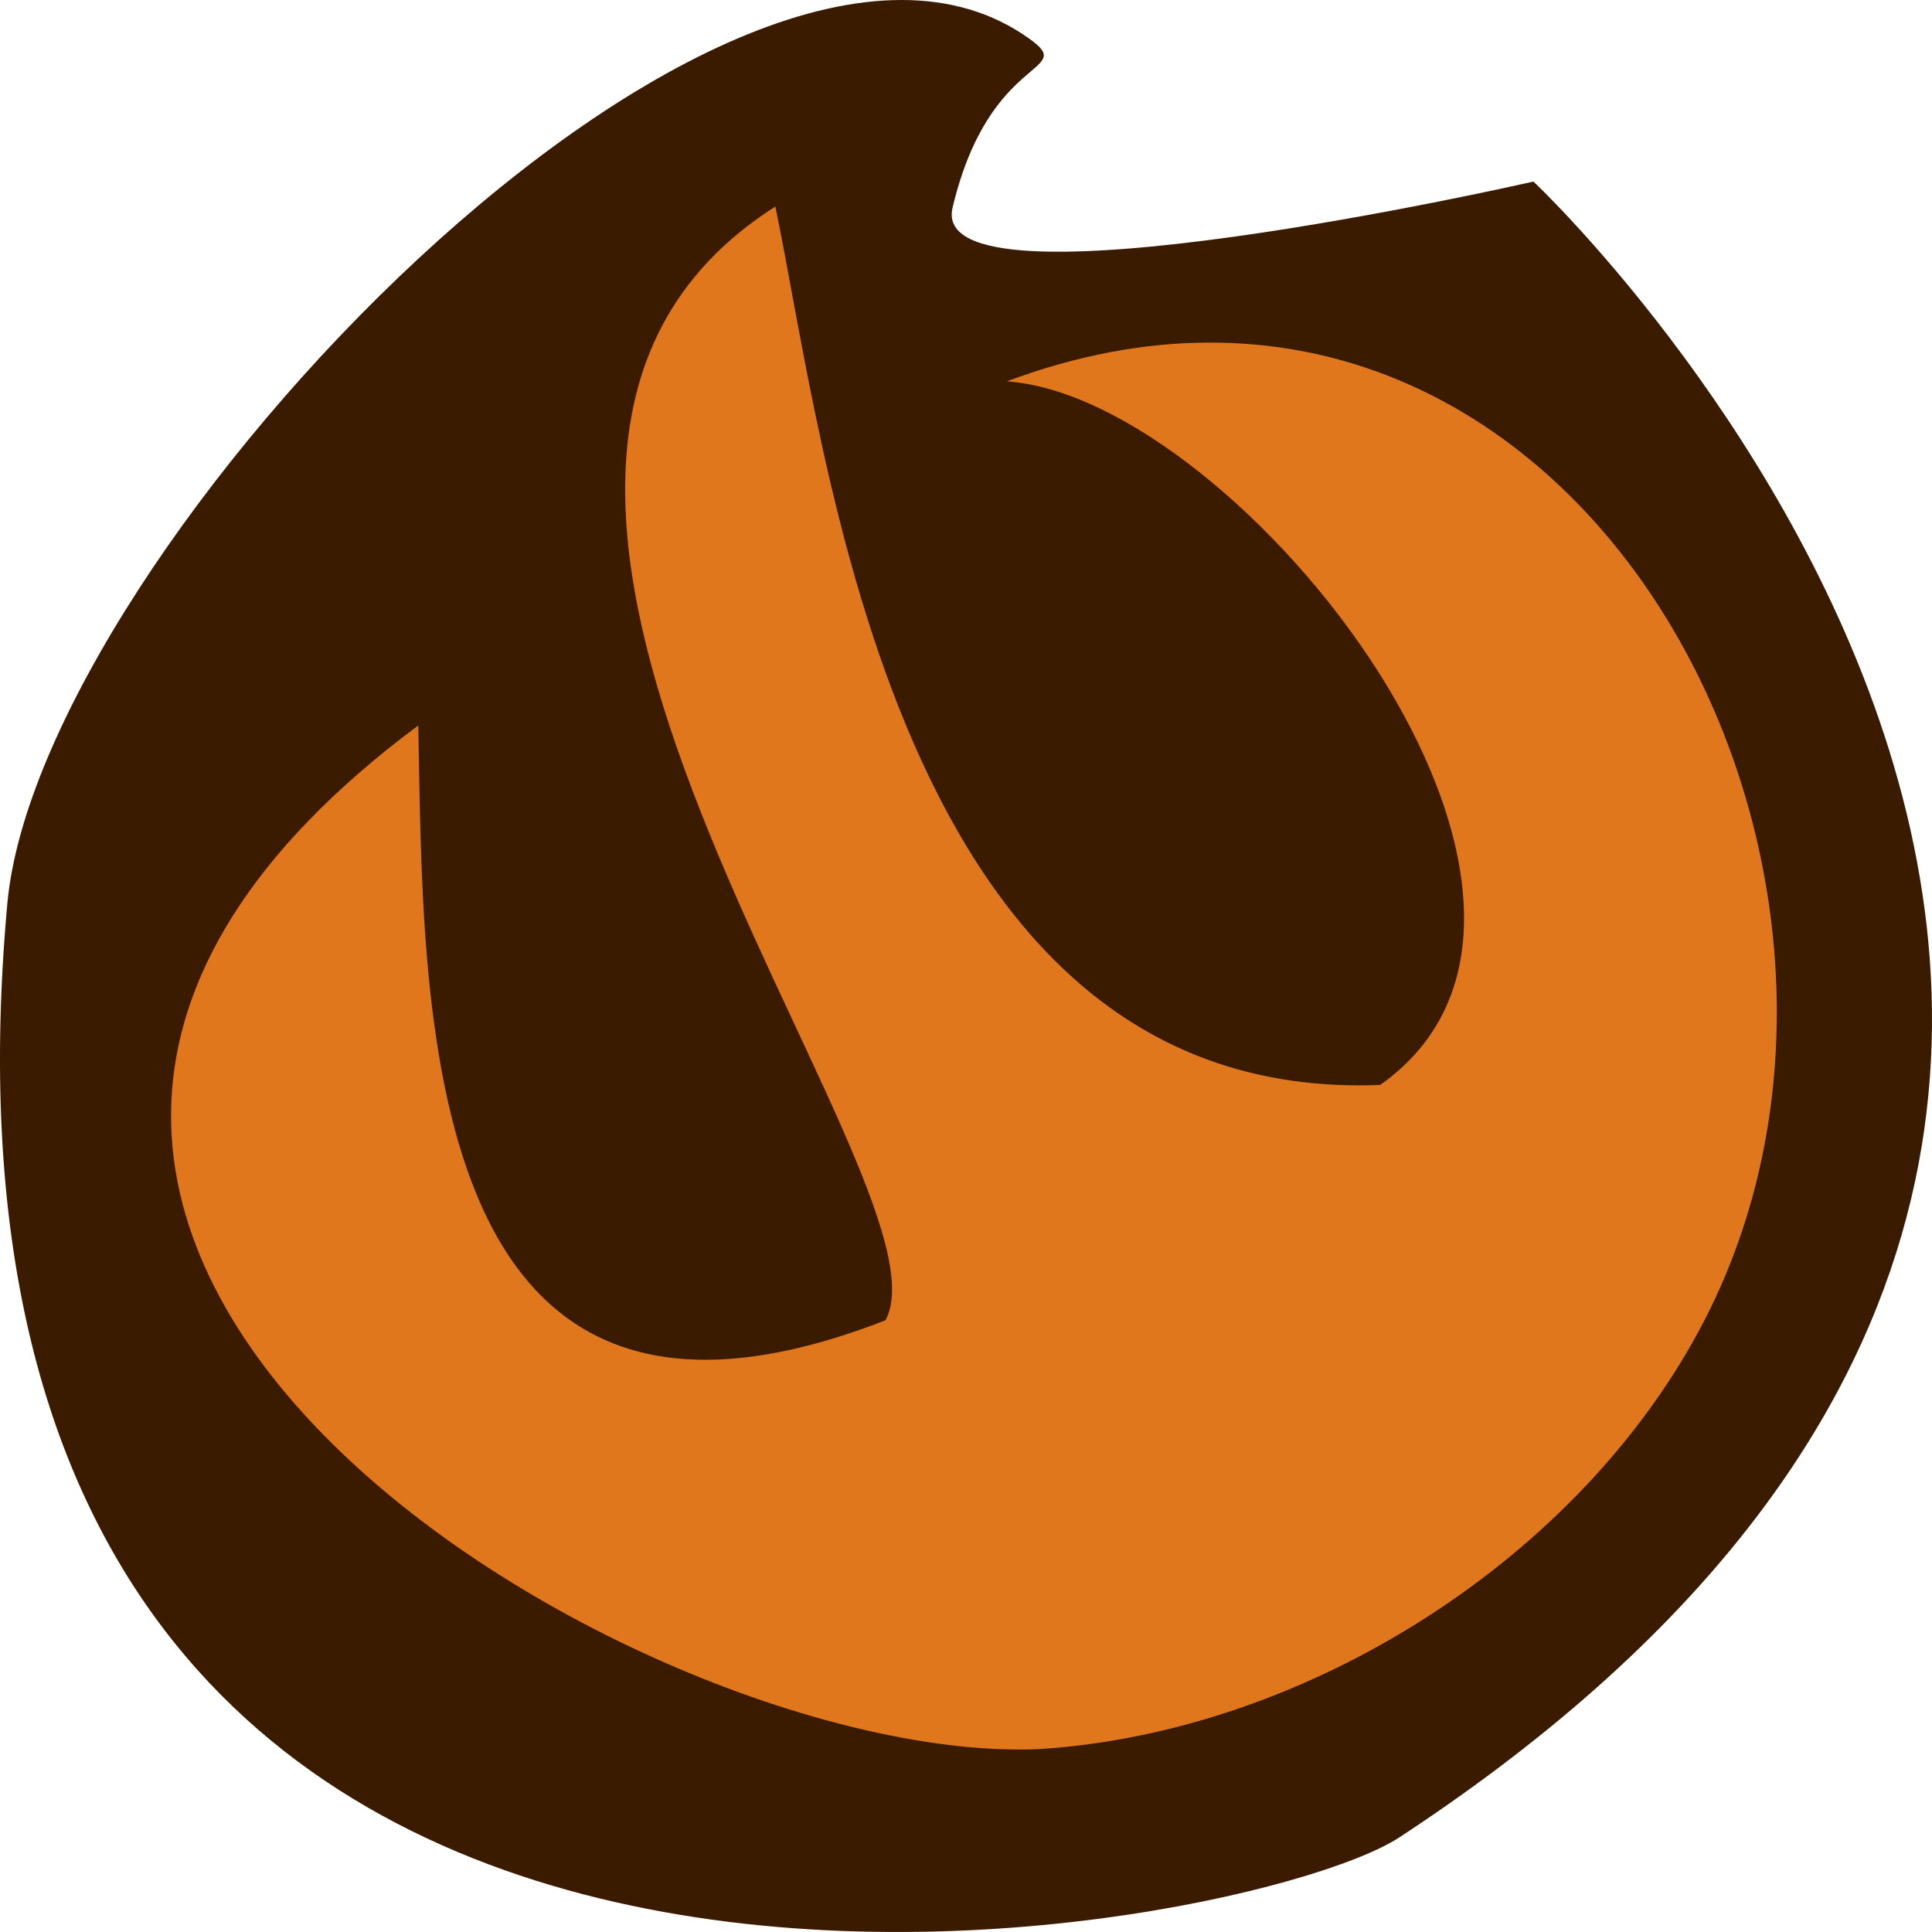
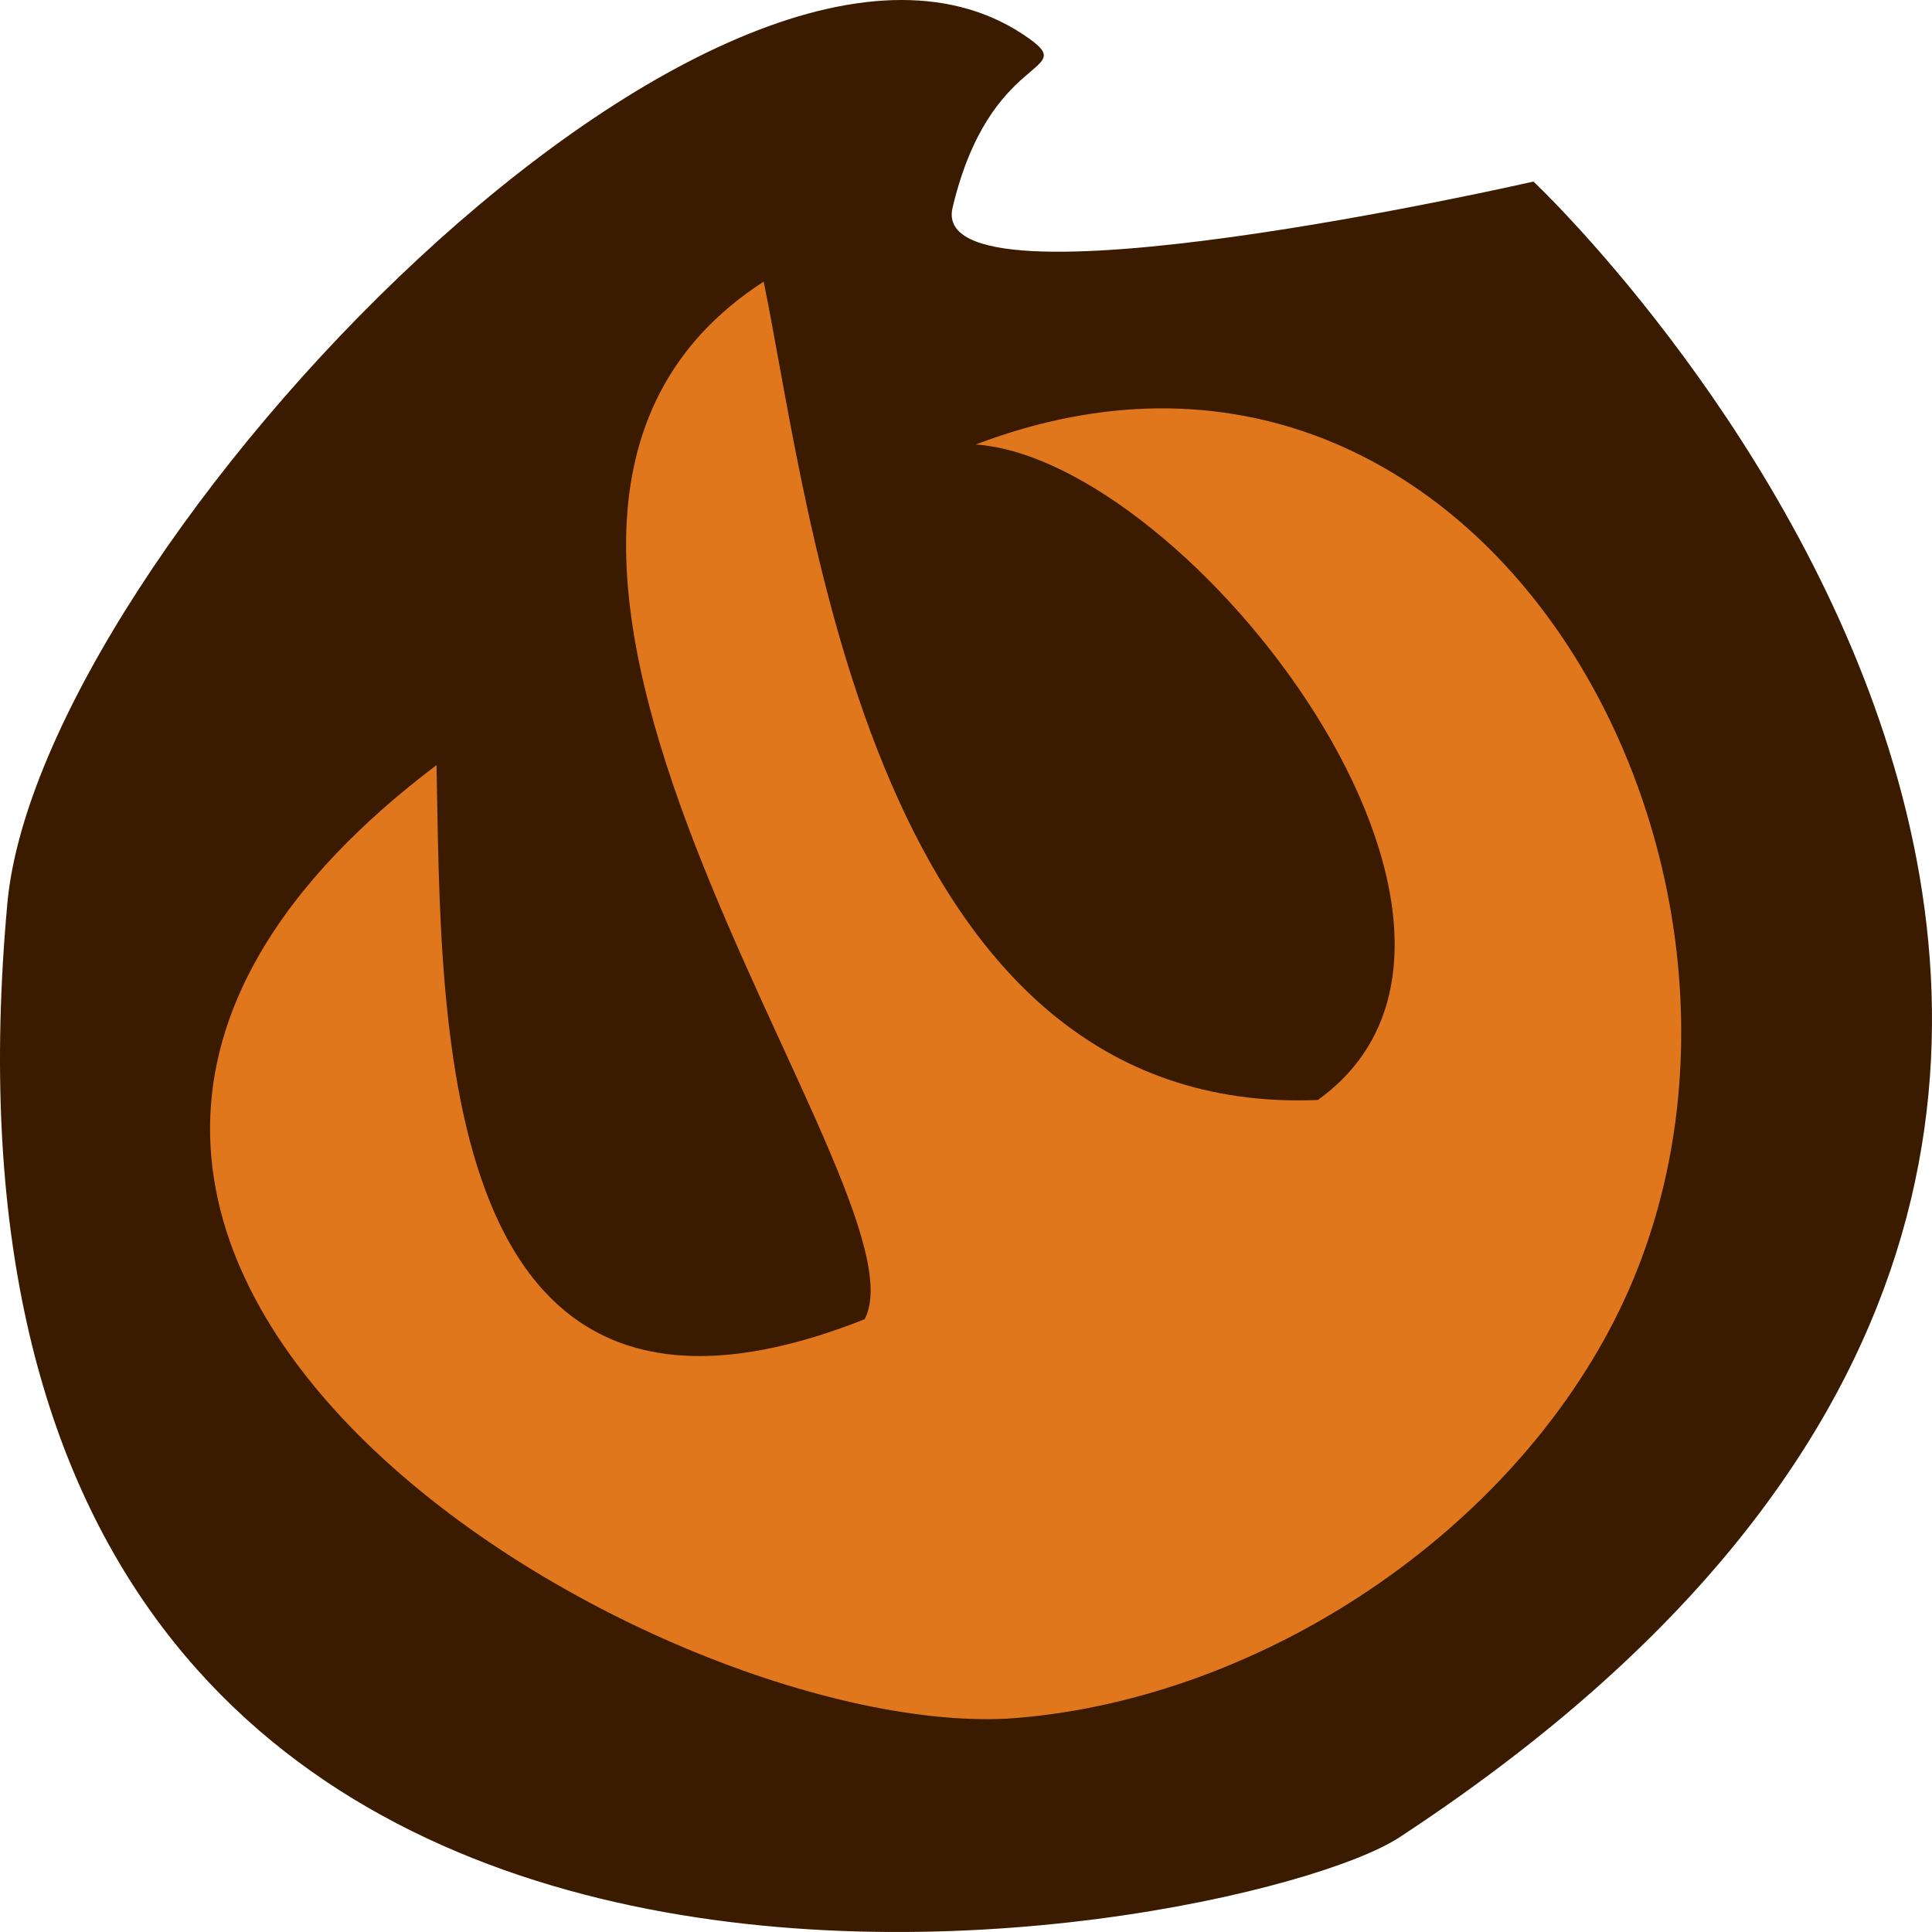
<svg xmlns="http://www.w3.org/2000/svg" width="160cm" height="160cm" viewBox="0 0 160 160" version="1.1" _id="SVGRoot" id="svg26">
  <defs _id="defs402" id="defs8" />
  <path style="color:#000000;fill:#3b1b00;stroke-width:0.927;stroke-linecap:square;-inkscape-stroke:none;paint-order:stroke fill markers" d="M 85.243,3.204 C 60.557,-14.494 3.265,45.557 0.606,74.842 -9.185,182.698 102.642,160.852 115.888,152.164 208.173,91.635 127.016,15.005 126.99,15.037 c 0,0 -50.319,11.488 -48.101,2.156 C 81.96,4.269 89.323,6.129 85.243,3.204 Z" id="path1596" />
-   <path style="color:#000000;display:inline;fill:#e1771d;stroke-width:20.396;stroke-linecap:square;-inkscape-stroke:none;paint-order:stroke fill markers" d="M 64.211,17.105 C 29.316,39.311 79.585,97.826 73.332,109.341 34.228,124.57 35.111,82.935 34.638,60.081 -21.868,102.132 53.031,146.415 86.14,144.847 108.293,143.424 131.012,128.996 141.156,109.341 160.759,71.357 129.856,14.186 83.382,31.584 102.674,32.915 135.667,74.731 114.304,89.85 73.954,91.46 68.434,37.292 64.211,17.105 Z" id="path1598" />
+   <path style="color:#000000;display:inline;fill:#e1771d;stroke-width:18.844;stroke-linecap:square;-inkscape-stroke:none;paint-order:stroke fill markers" d="M 63.245,23.322 C 31.274,44.011 77.331,98.528 71.601,109.256 35.775,123.445 36.584,84.654 36.15,63.362 -15.62,102.54 53.002,143.797 83.336,142.336 103.632,141.01 124.448,127.568 133.741,109.256 151.701,73.868 123.389,20.603 80.809,36.812 98.485,38.053 128.712,77.011 109.14,91.097 72.171,92.597 67.114,42.13 63.245,23.322 Z" id="path1598" />
</svg>
